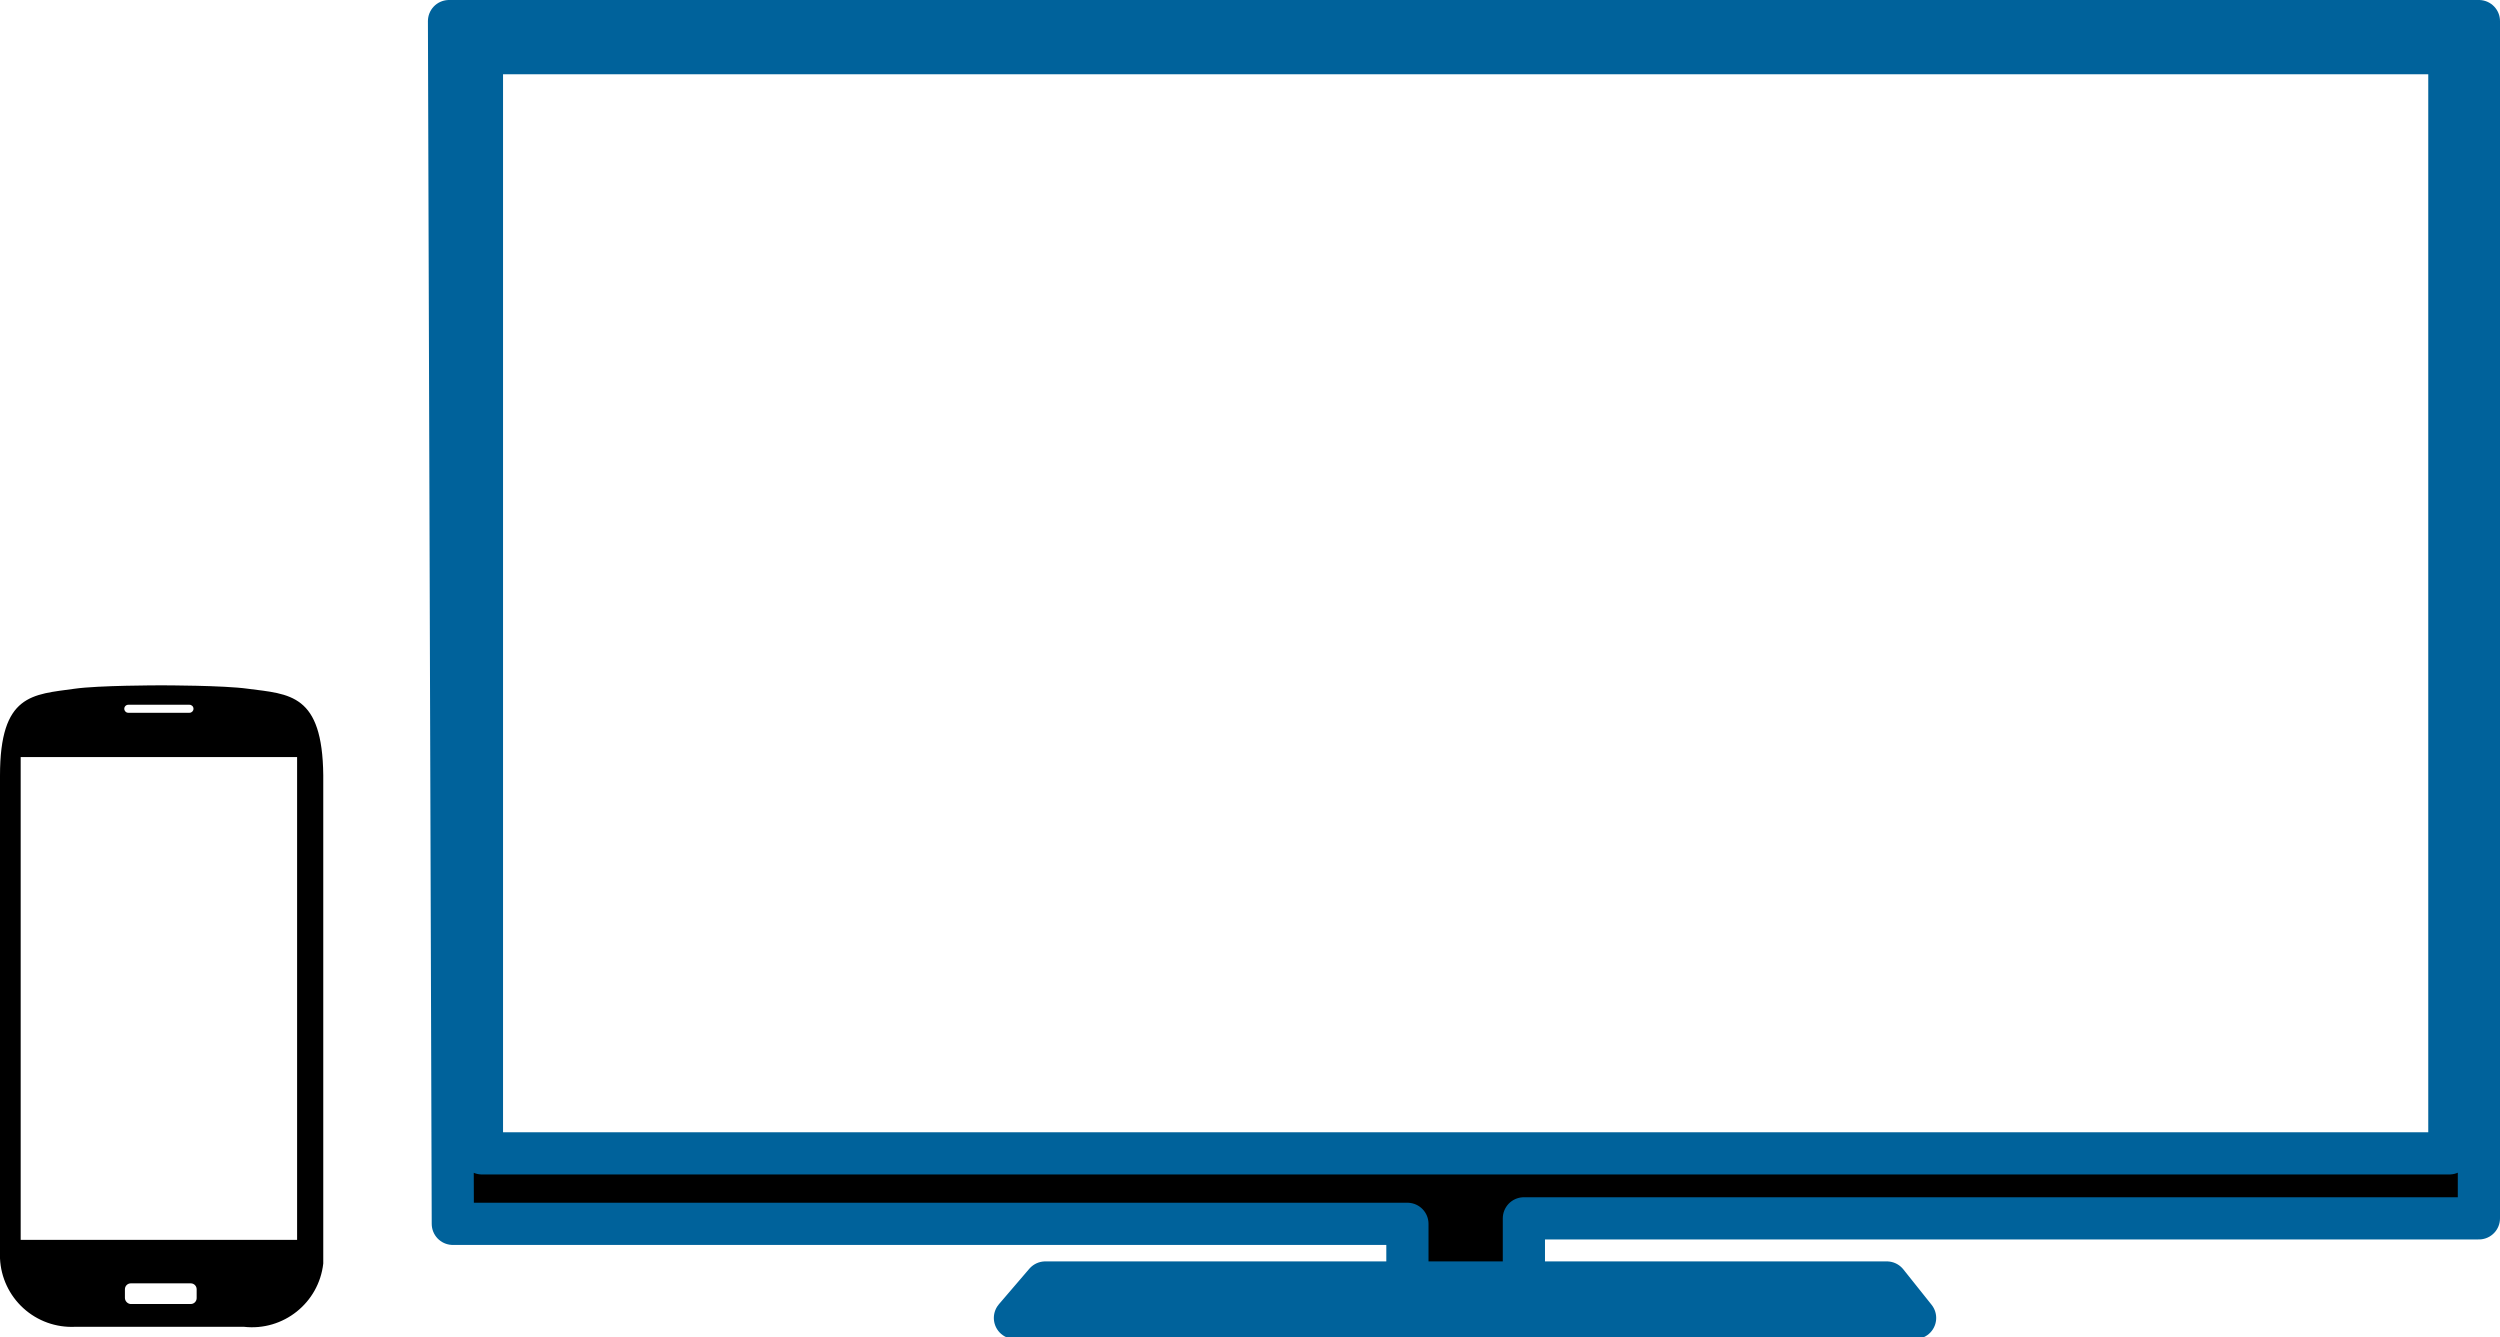
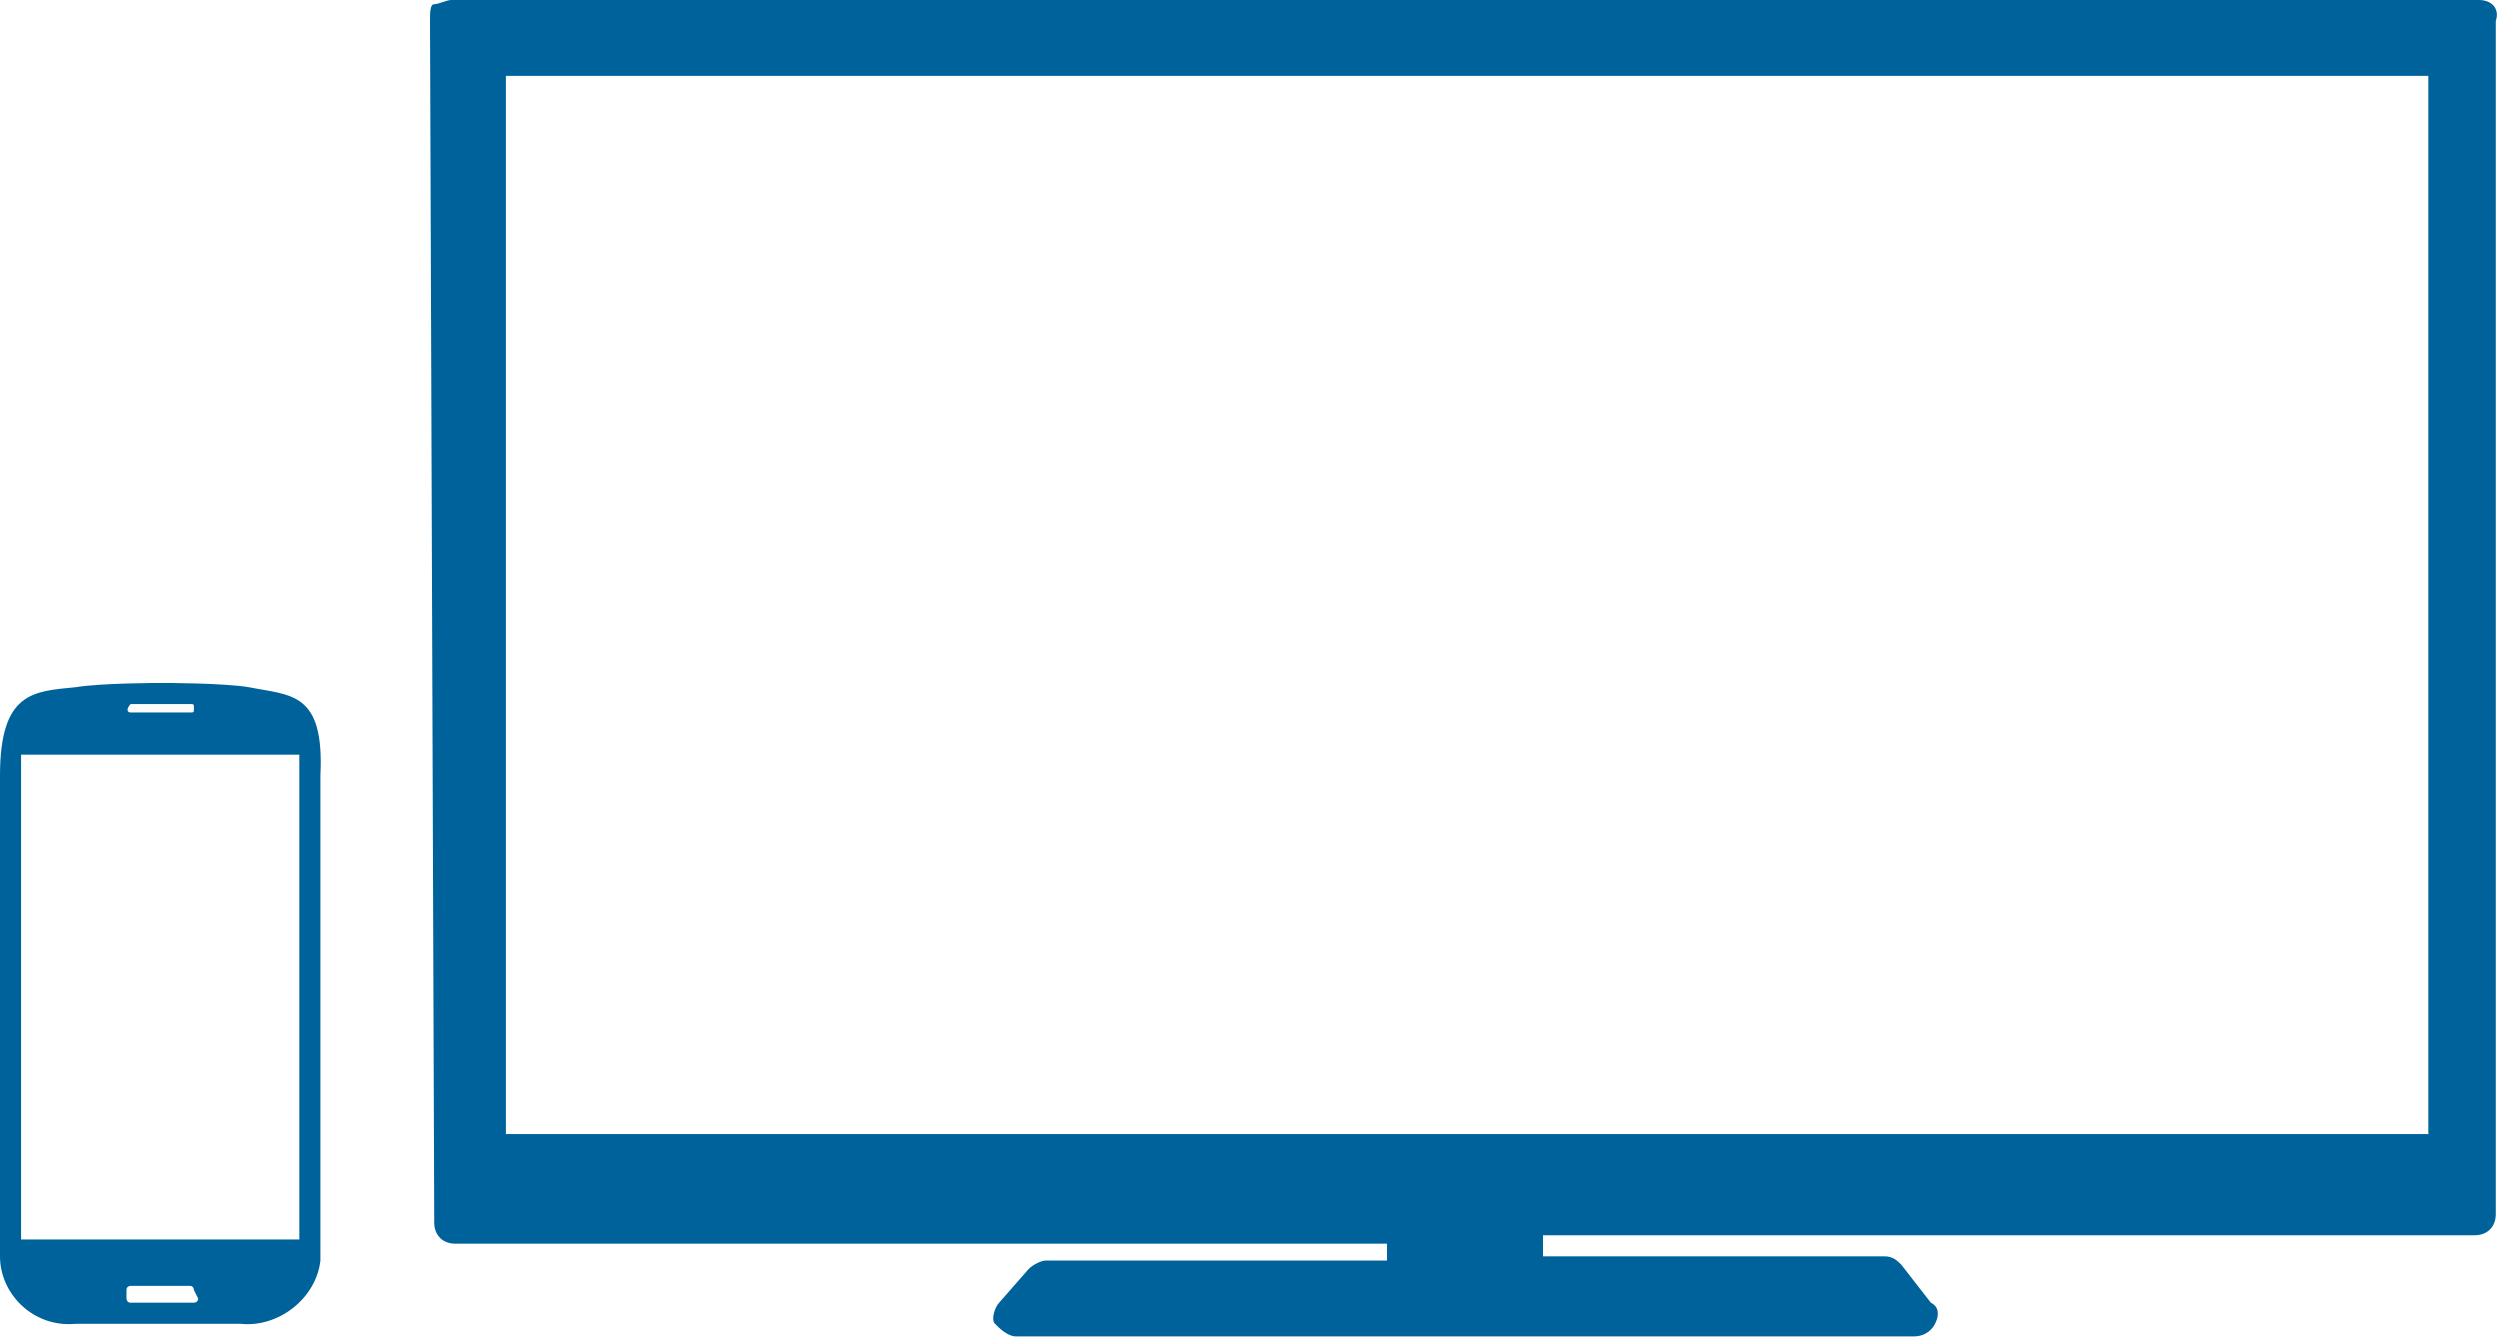
- <svg xmlns="http://www.w3.org/2000/svg" id="Layer_1" data-name="Layer 1" viewBox="0 0 59.24 31.68">
-   <g id="b">
-     <path d="M24.82,30.35l-.72.84H45.42l-.67-.84H24.82m34-1.48V.5H10.68L10.77,29H33.39v1.39h2.79V28.87h22.6m-.7-27.61V27.33H11.46V1.26Z" transform="translate(-0.04)" />
-   </g>
-   <path id="a" d="M11.46,27.33V1.26H58.08V27.33Zm24.69,3V28.87H58.78V.5H10.68L10.77,29H33.39v1.39H44.75l.67.84H24.09l.72-.84h8.58" transform="translate(-0.04)" fill="none" stroke="#00629b" stroke-linecap="round" stroke-linejoin="round" />
-   <path d="M5.91,16.32c-.57-.08-2-.08-2-.08h-.1s-1.44,0-2,.08c-1,.14-1.77.12-1.77,2.06V29.82a1.7,1.7,0,0,0,1.78,1.62h4a1.7,1.7,0,0,0,1.88-1.5s0-.08,0-.11V18.37C7.68,16.44,6.91,16.45,5.91,16.32Zm-2.83.38H4.53a.09.09,0,1,1,0,.19H3.08a.09.09,0,0,1,0-.19ZM4.7,30.76a.14.14,0,0,1-.14.14H3.13A.15.15,0,0,1,3,30.76v-.21a.14.14,0,0,1,.14-.14H4.56a.14.14,0,0,1,.14.14Zm2.38-1.38H.53V17.94H7.08Z" transform="translate(-0.04)" />
+ <svg xmlns="http://www.w3.org/2000/svg" version="1.1" id="Layer_1" x="0px" y="0px" viewBox="0 0 59.3 31.7" style="enable-background:new 0 0 59.3 31.7;" xml:space="preserve">
+   <style type="text/css">
+ 	.st0{fill:#00629B;}
+ </style>
+   <path class="st0" d="M58.8,0H10.7c-0.1,0-0.3,0.1-0.4,0.1s-0.1,0.2-0.1,0.4L10.3,29c0,0.3,0.2,0.5,0.5,0.5h22.1v0.4h-8.1  c-0.1,0-0.3,0.1-0.4,0.2l-0.7,0.8c-0.1,0.1-0.2,0.4-0.1,0.5s0.3,0.3,0.5,0.3h21.3c0.2,0,0.4-0.1,0.5-0.3c0.1-0.2,0.1-0.4-0.1-0.5  L45.1,30c-0.1-0.1-0.2-0.2-0.4-0.2h-8.1v-0.5h22.1c0.3,0,0.5-0.2,0.5-0.5V0.5C59.3,0.2,59.1,0,58.8,0z M12,26.8v-25h45.6v25.1H12  V26.8z" />
+   <path class="st0" d="M5.9,16.3c-0.6-0.1-2-0.1-2-0.1H3.8c0,0-1.4,0-2,0.1c-1,0.1-1.8,0.1-1.8,2.1v11.4c0,0.9,0.8,1.7,1.8,1.6h0.1  h3.8c0.9,0.1,1.8-0.6,1.9-1.5v-0.1V18.4C7.7,16.4,6.9,16.5,5.9,16.3z M3.1,16.7h1.4c0.1,0,0.1,0,0.1,0.1s0,0.1-0.1,0.1H3.1  C3,16.9,3,16.8,3.1,16.7C3,16.7,3,16.7,3.1,16.7z M4.7,30.8c0,0.1-0.1,0.1-0.1,0.1H3.1C3,30.9,3,30.8,3,30.8v-0.2  c0-0.1,0.1-0.1,0.1-0.1h1.4c0.1,0,0.1,0.1,0.1,0.1L4.7,30.8L4.7,30.8z M7.1,29.4H0.5V17.9h6.6V29.4z" />
</svg>
